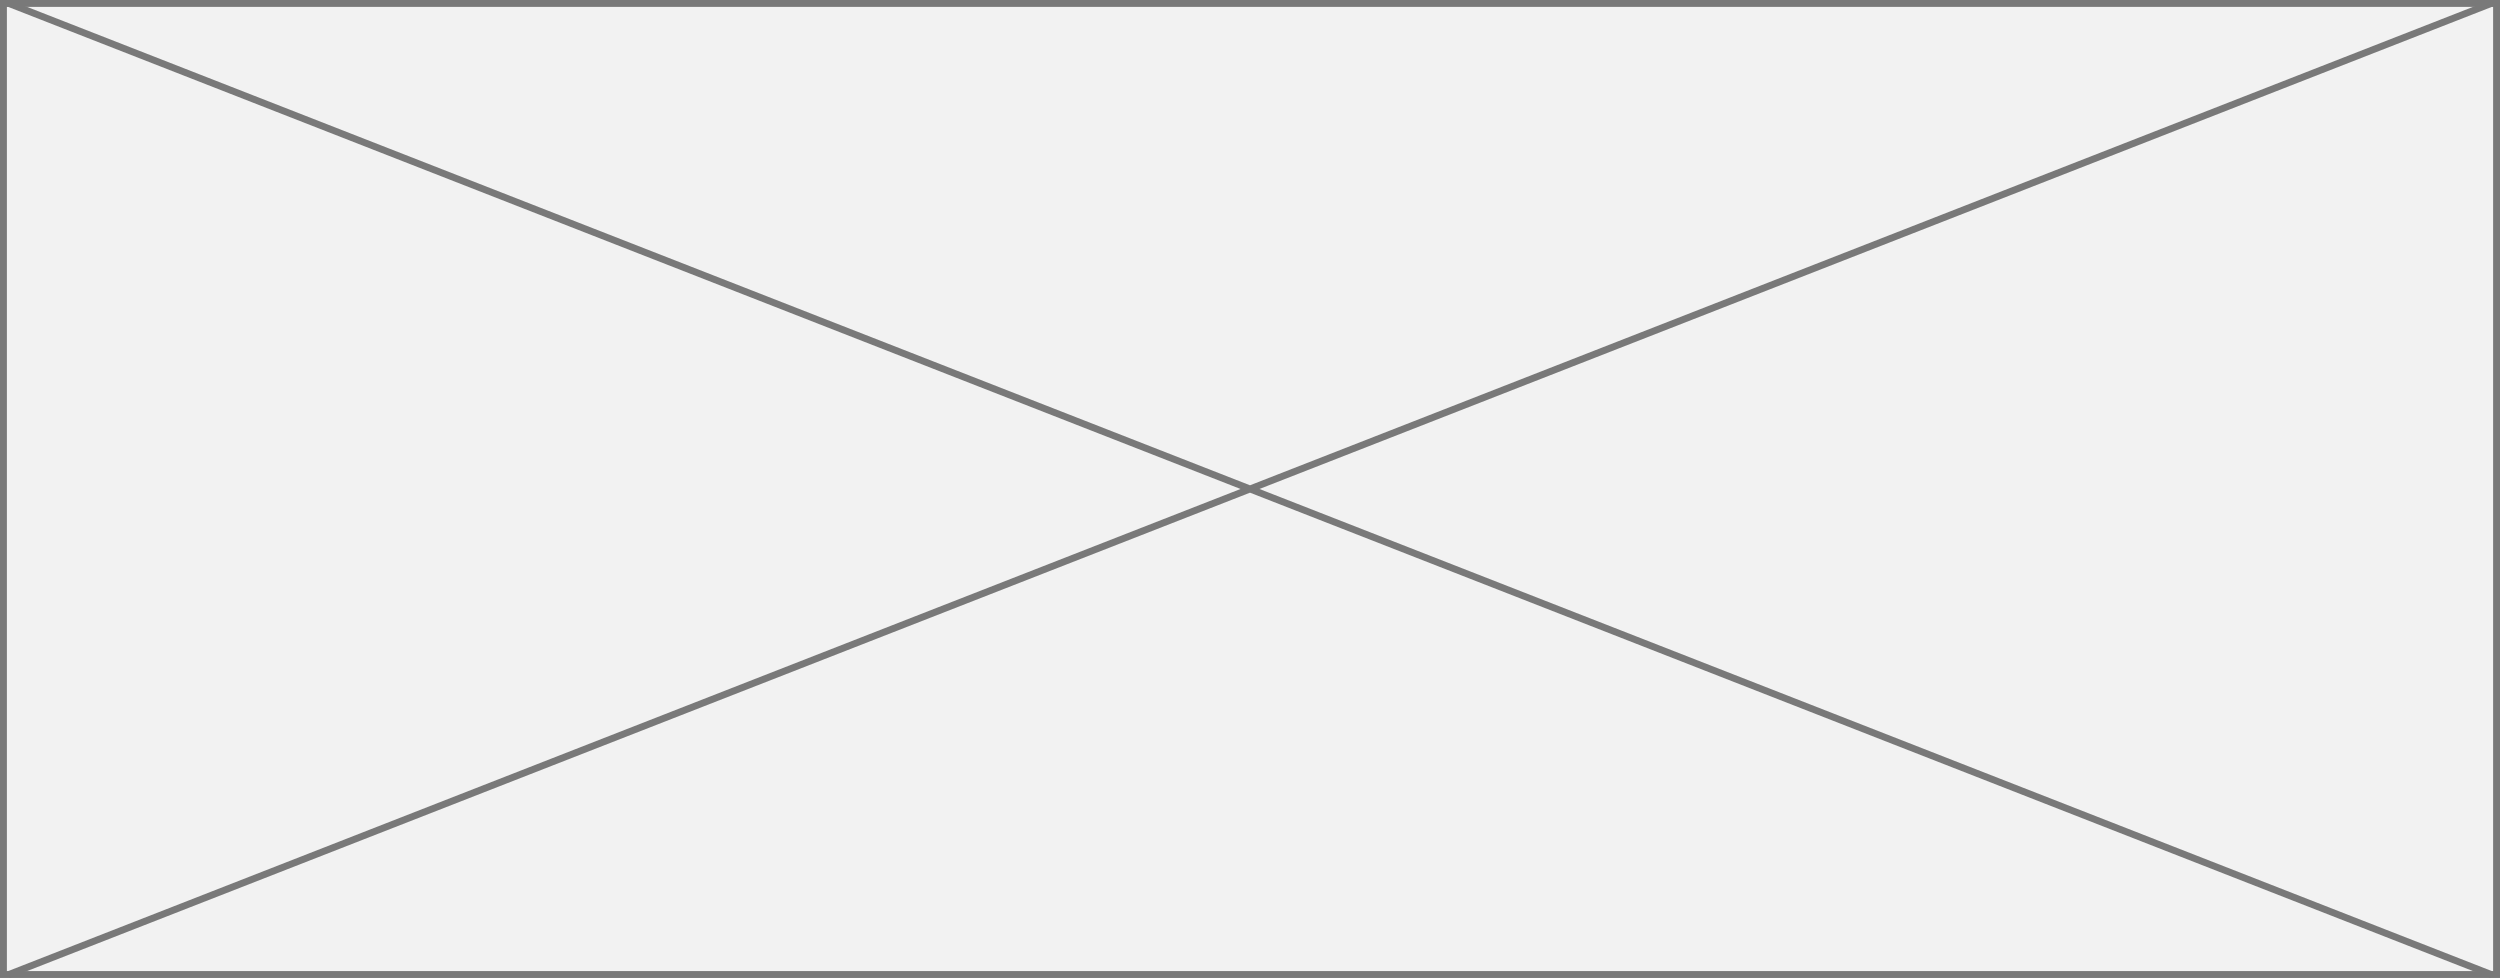
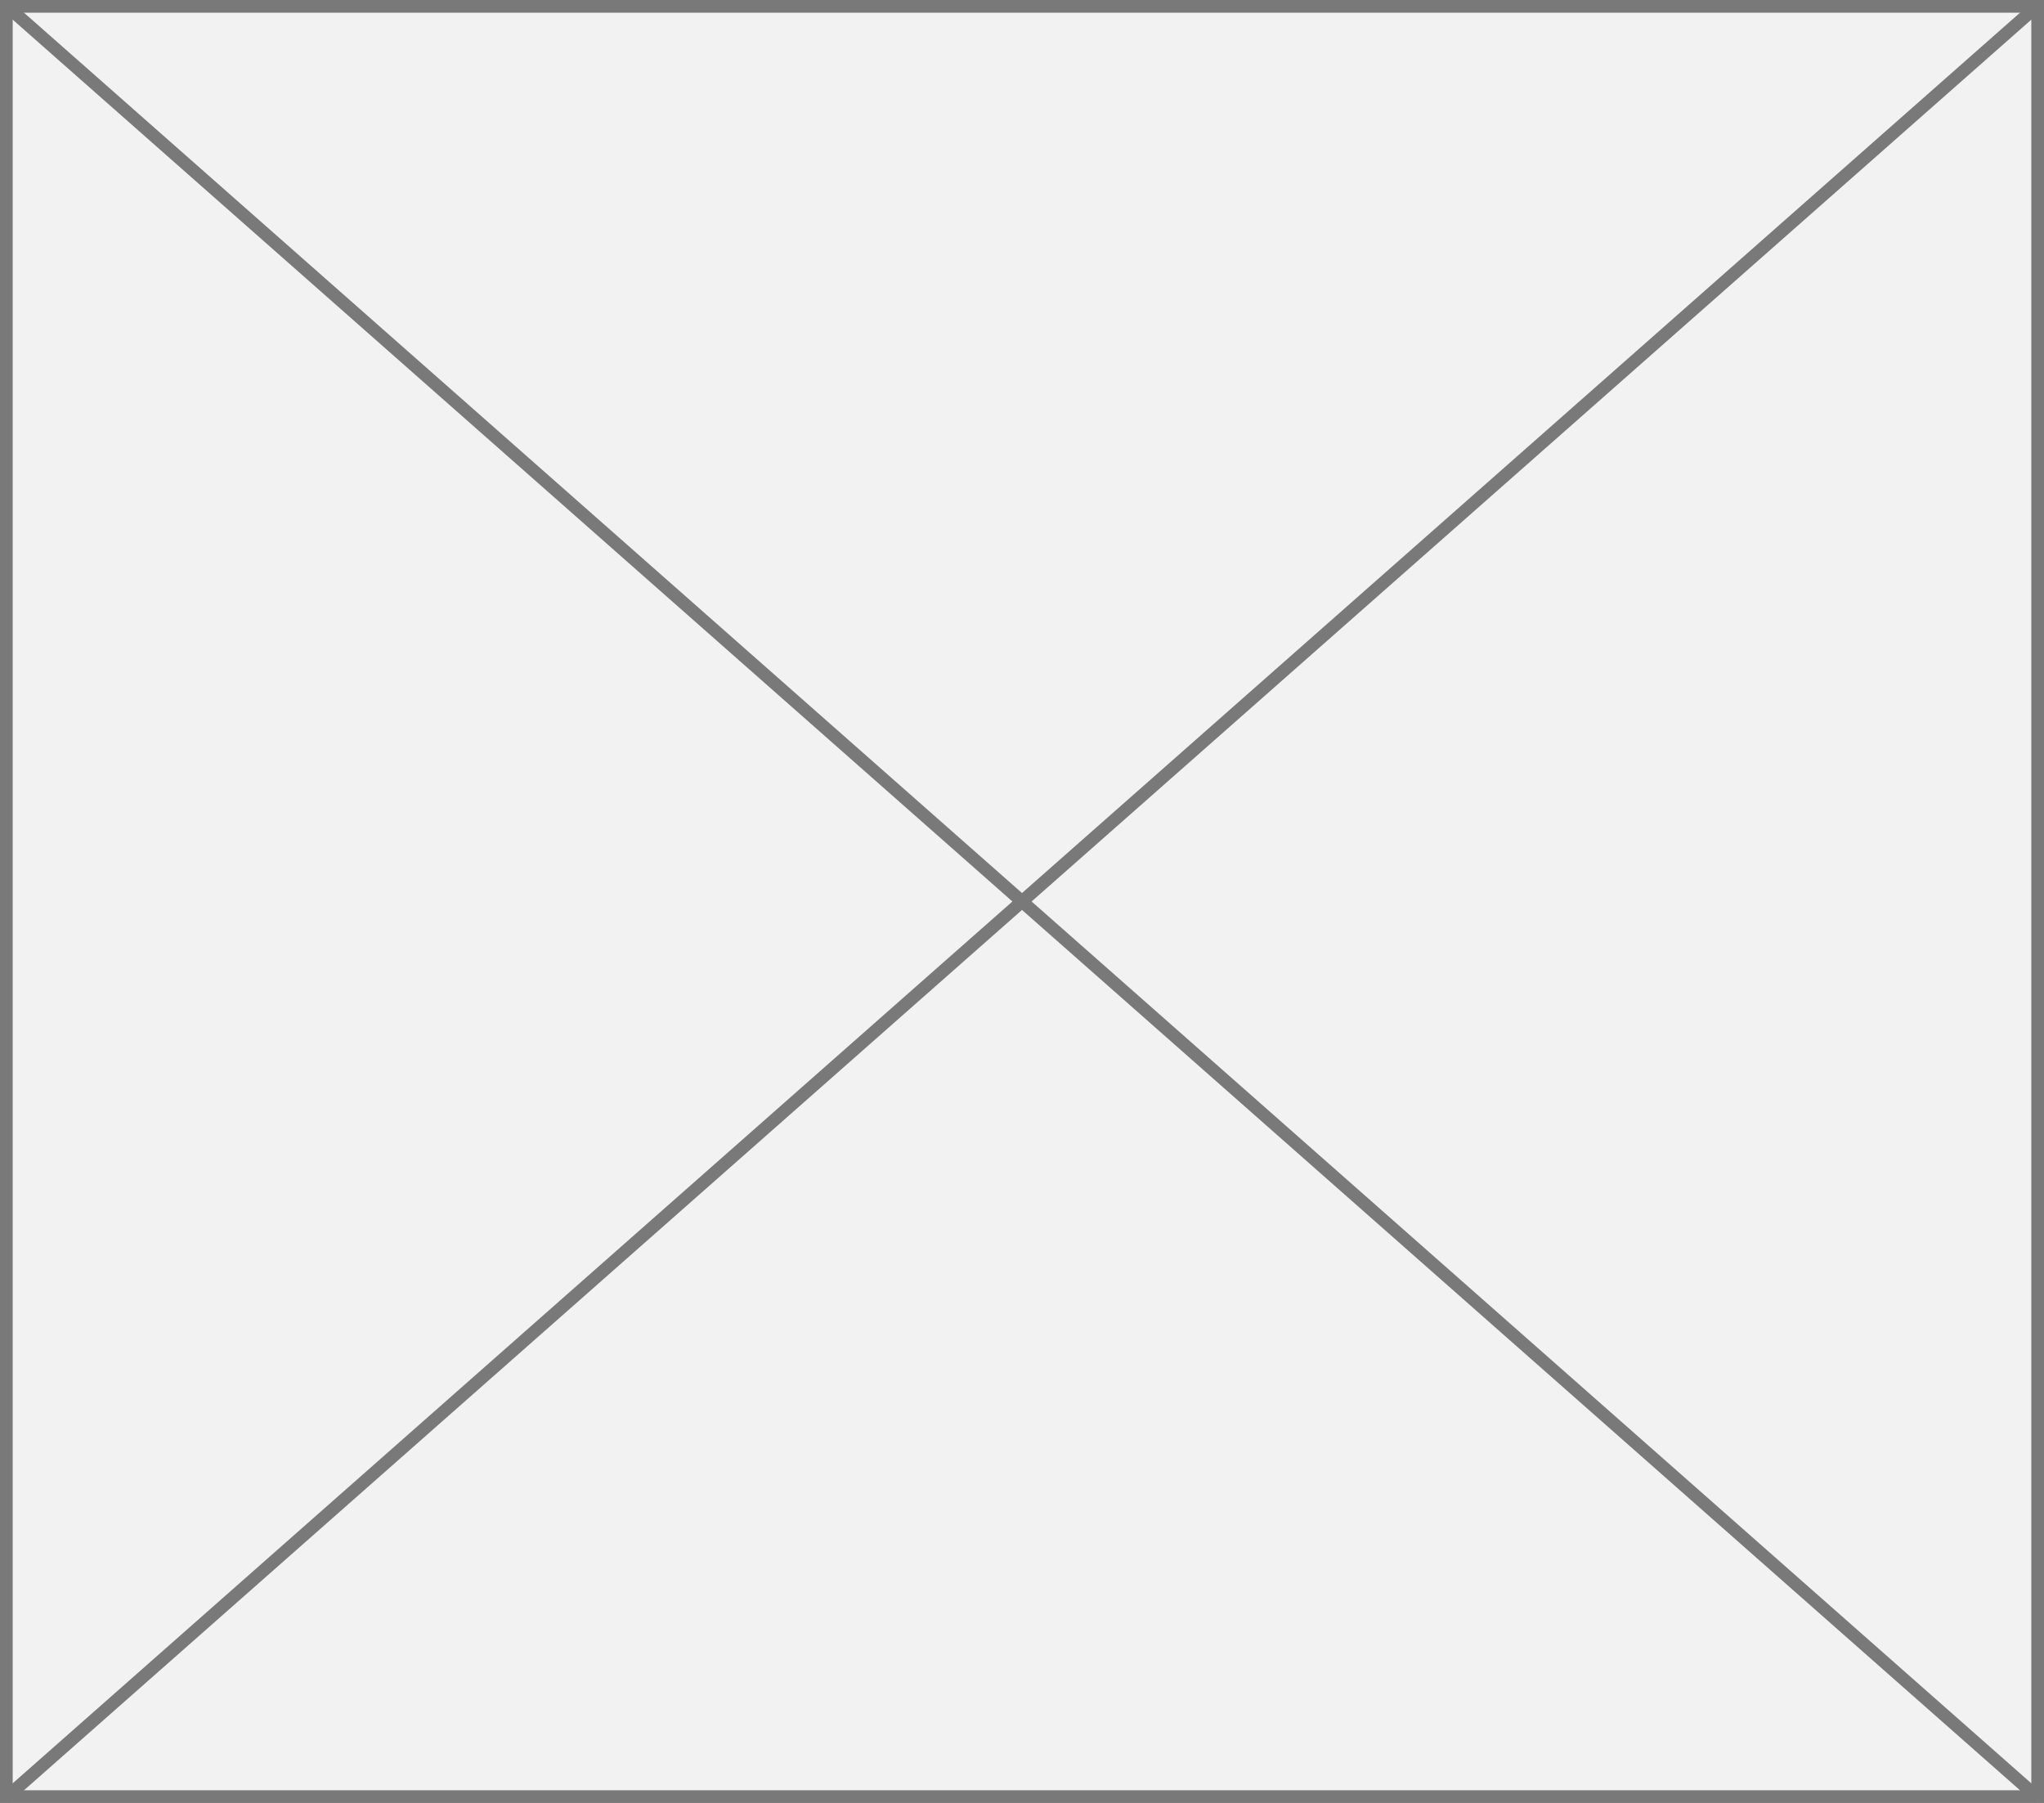
- <svg xmlns="http://www.w3.org/2000/svg" version="1.1" width="363px" height="142px">
+ <svg xmlns="http://www.w3.org/2000/svg" version="1.1" width="161px" height="142px">
  <g>
-     <path d="M 0.5 0.5  L 362.5 0.5  L 362.5 141.5  L 0.5 141.5  L 0.5 0.5  Z " fill-rule="nonzero" fill="#f2f2f2" stroke="none" />
-     <path d="M 0.5 0.5  L 362.5 0.5  L 362.5 141.5  L 0.5 141.5  L 0.5 0.5  Z " stroke-width="1" stroke="#797979" fill="none" />
-     <path d="M 1.19 0.466  L 361.81 141.534  M 361.81 0.466  L 1.19 141.534  " stroke-width="1" stroke="#797979" fill="none" />
+     <path d="M 0.5 0.5  L 160.5 0.5  L 160.5 141.5  L 0.5 141.5  L 0.5 0.5  Z " fill-rule="nonzero" fill="#f2f2f2" stroke="none" />
+     <path d="M 0.5 0.5  L 160.5 0.5  L 160.5 141.5  L 0.5 141.5  L 0.5 0.5  Z " stroke-width="1" stroke="#797979" fill="none" />
+     <path d="M 0.425 0.375  L 160.575 141.625  M 160.575 0.375  L 0.425 141.625  " stroke-width="1" stroke="#797979" fill="none" />
  </g>
</svg>
